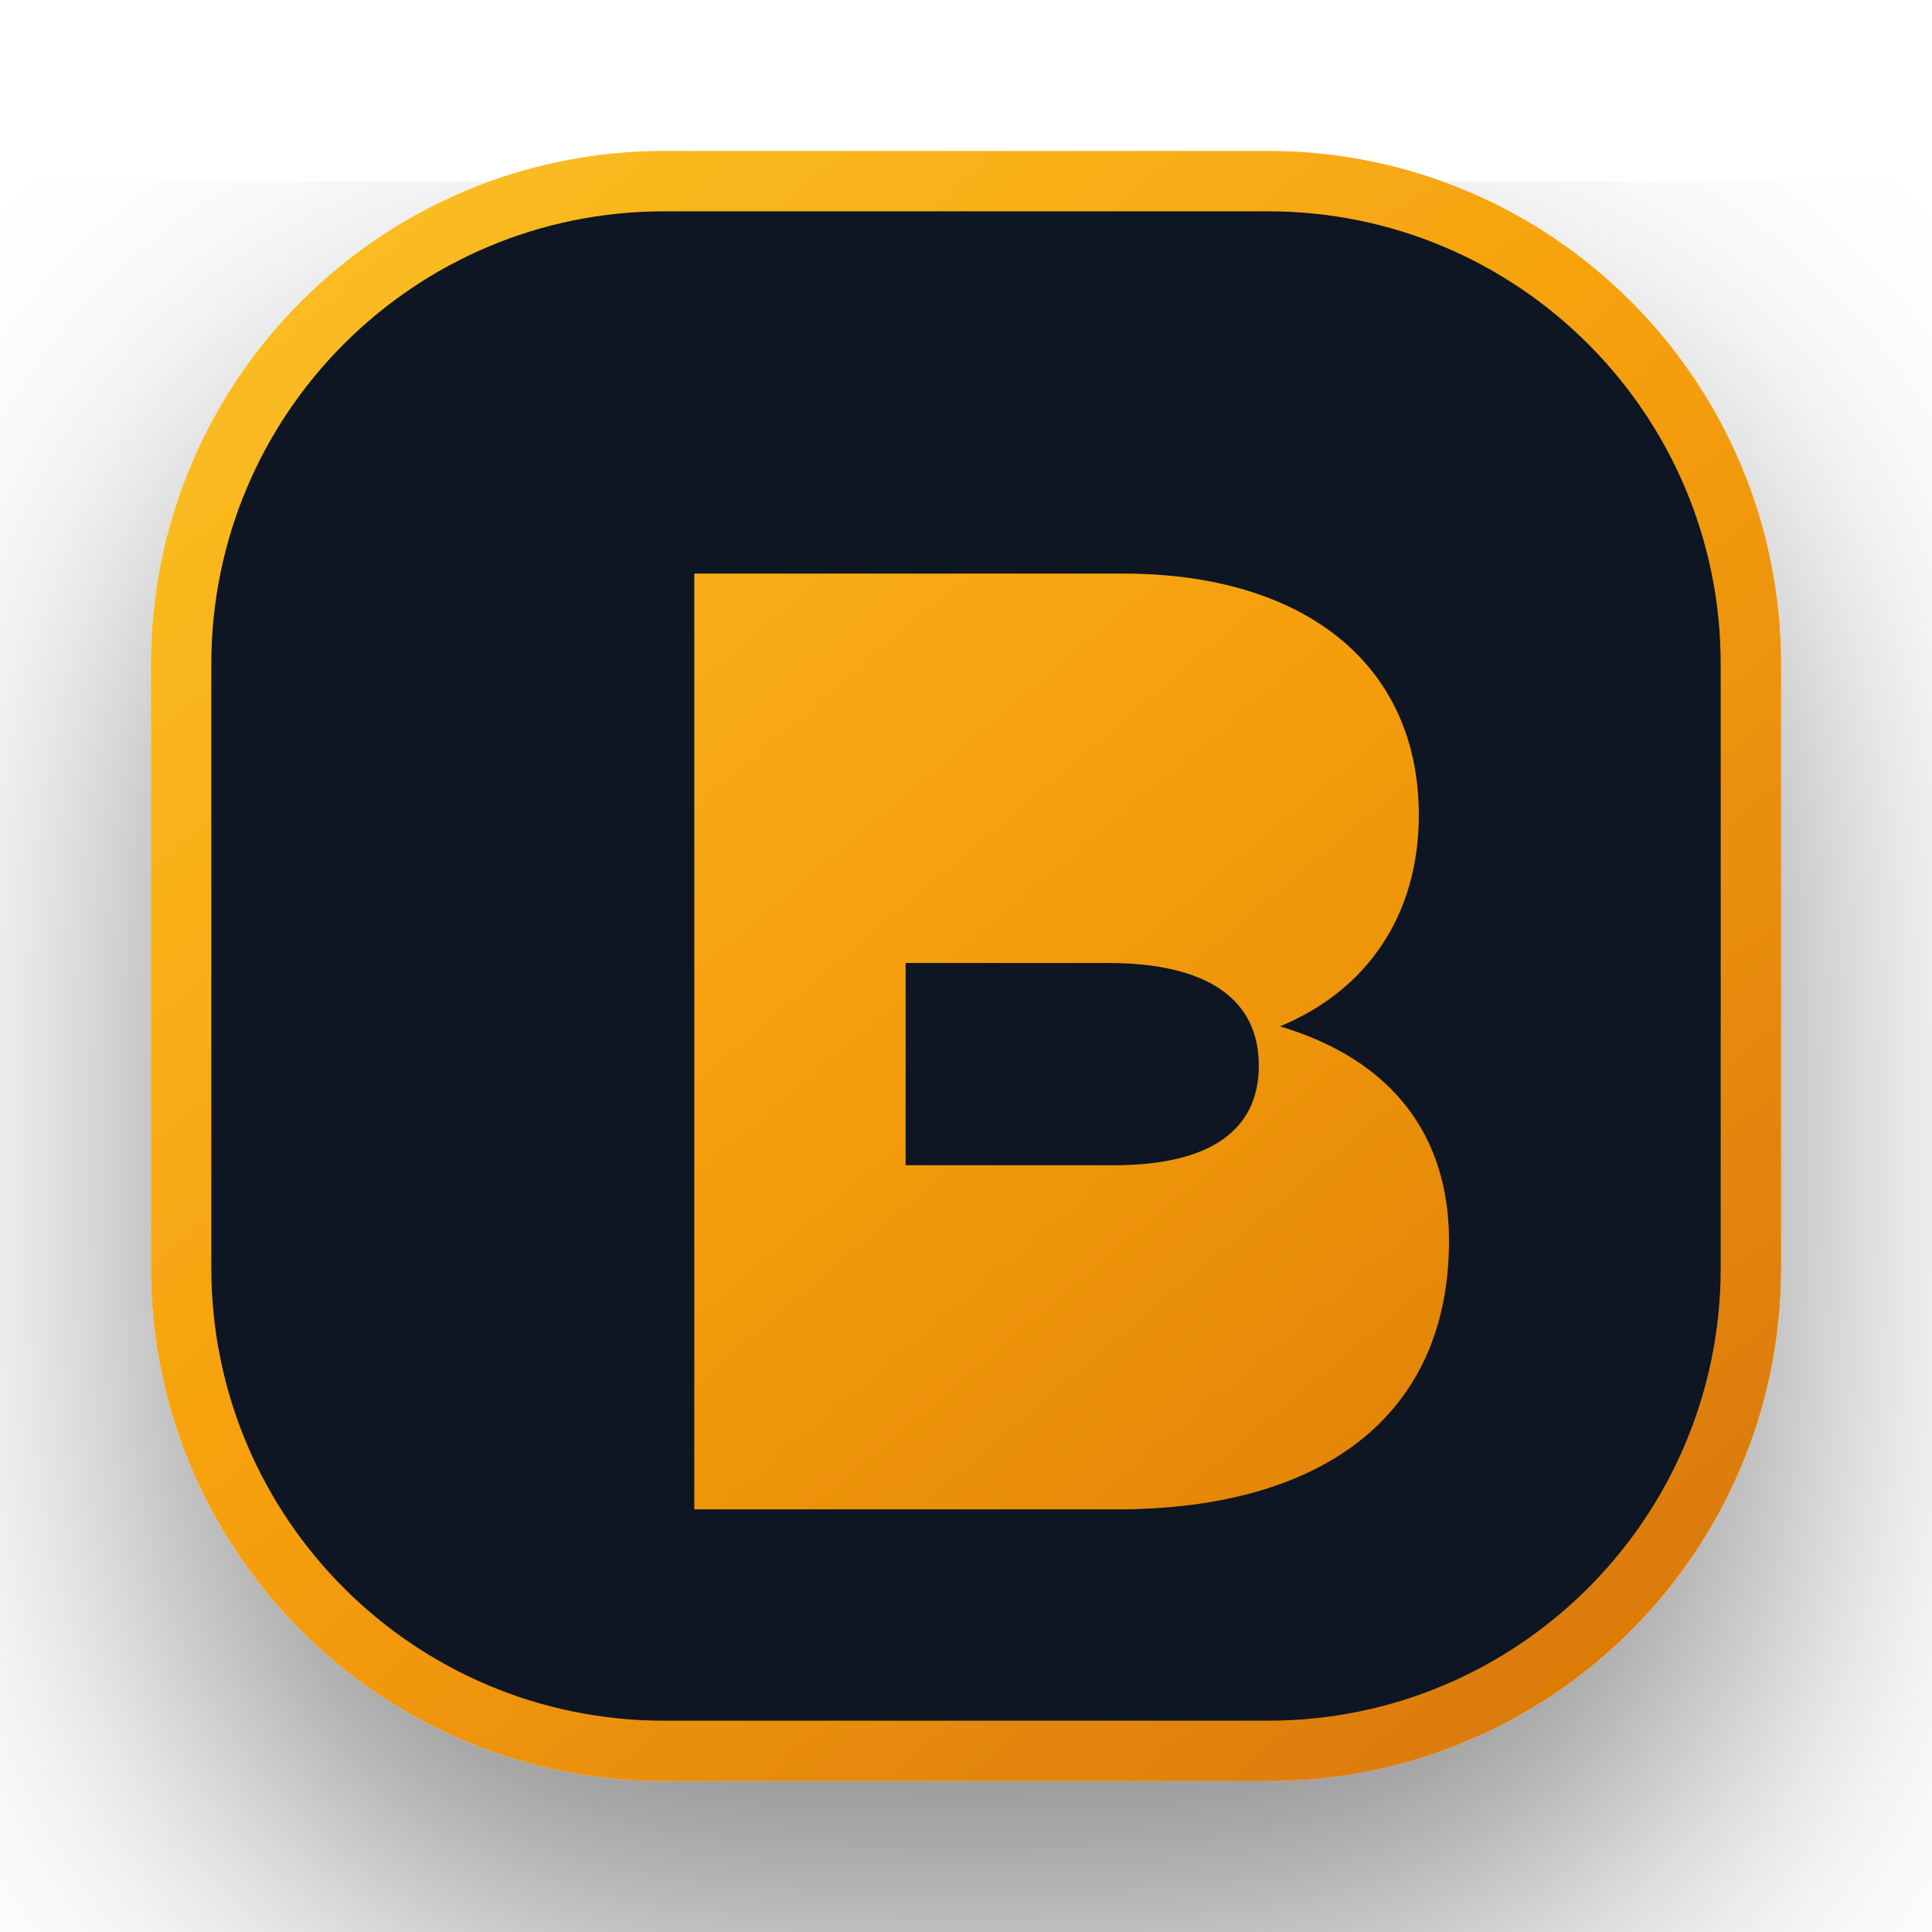
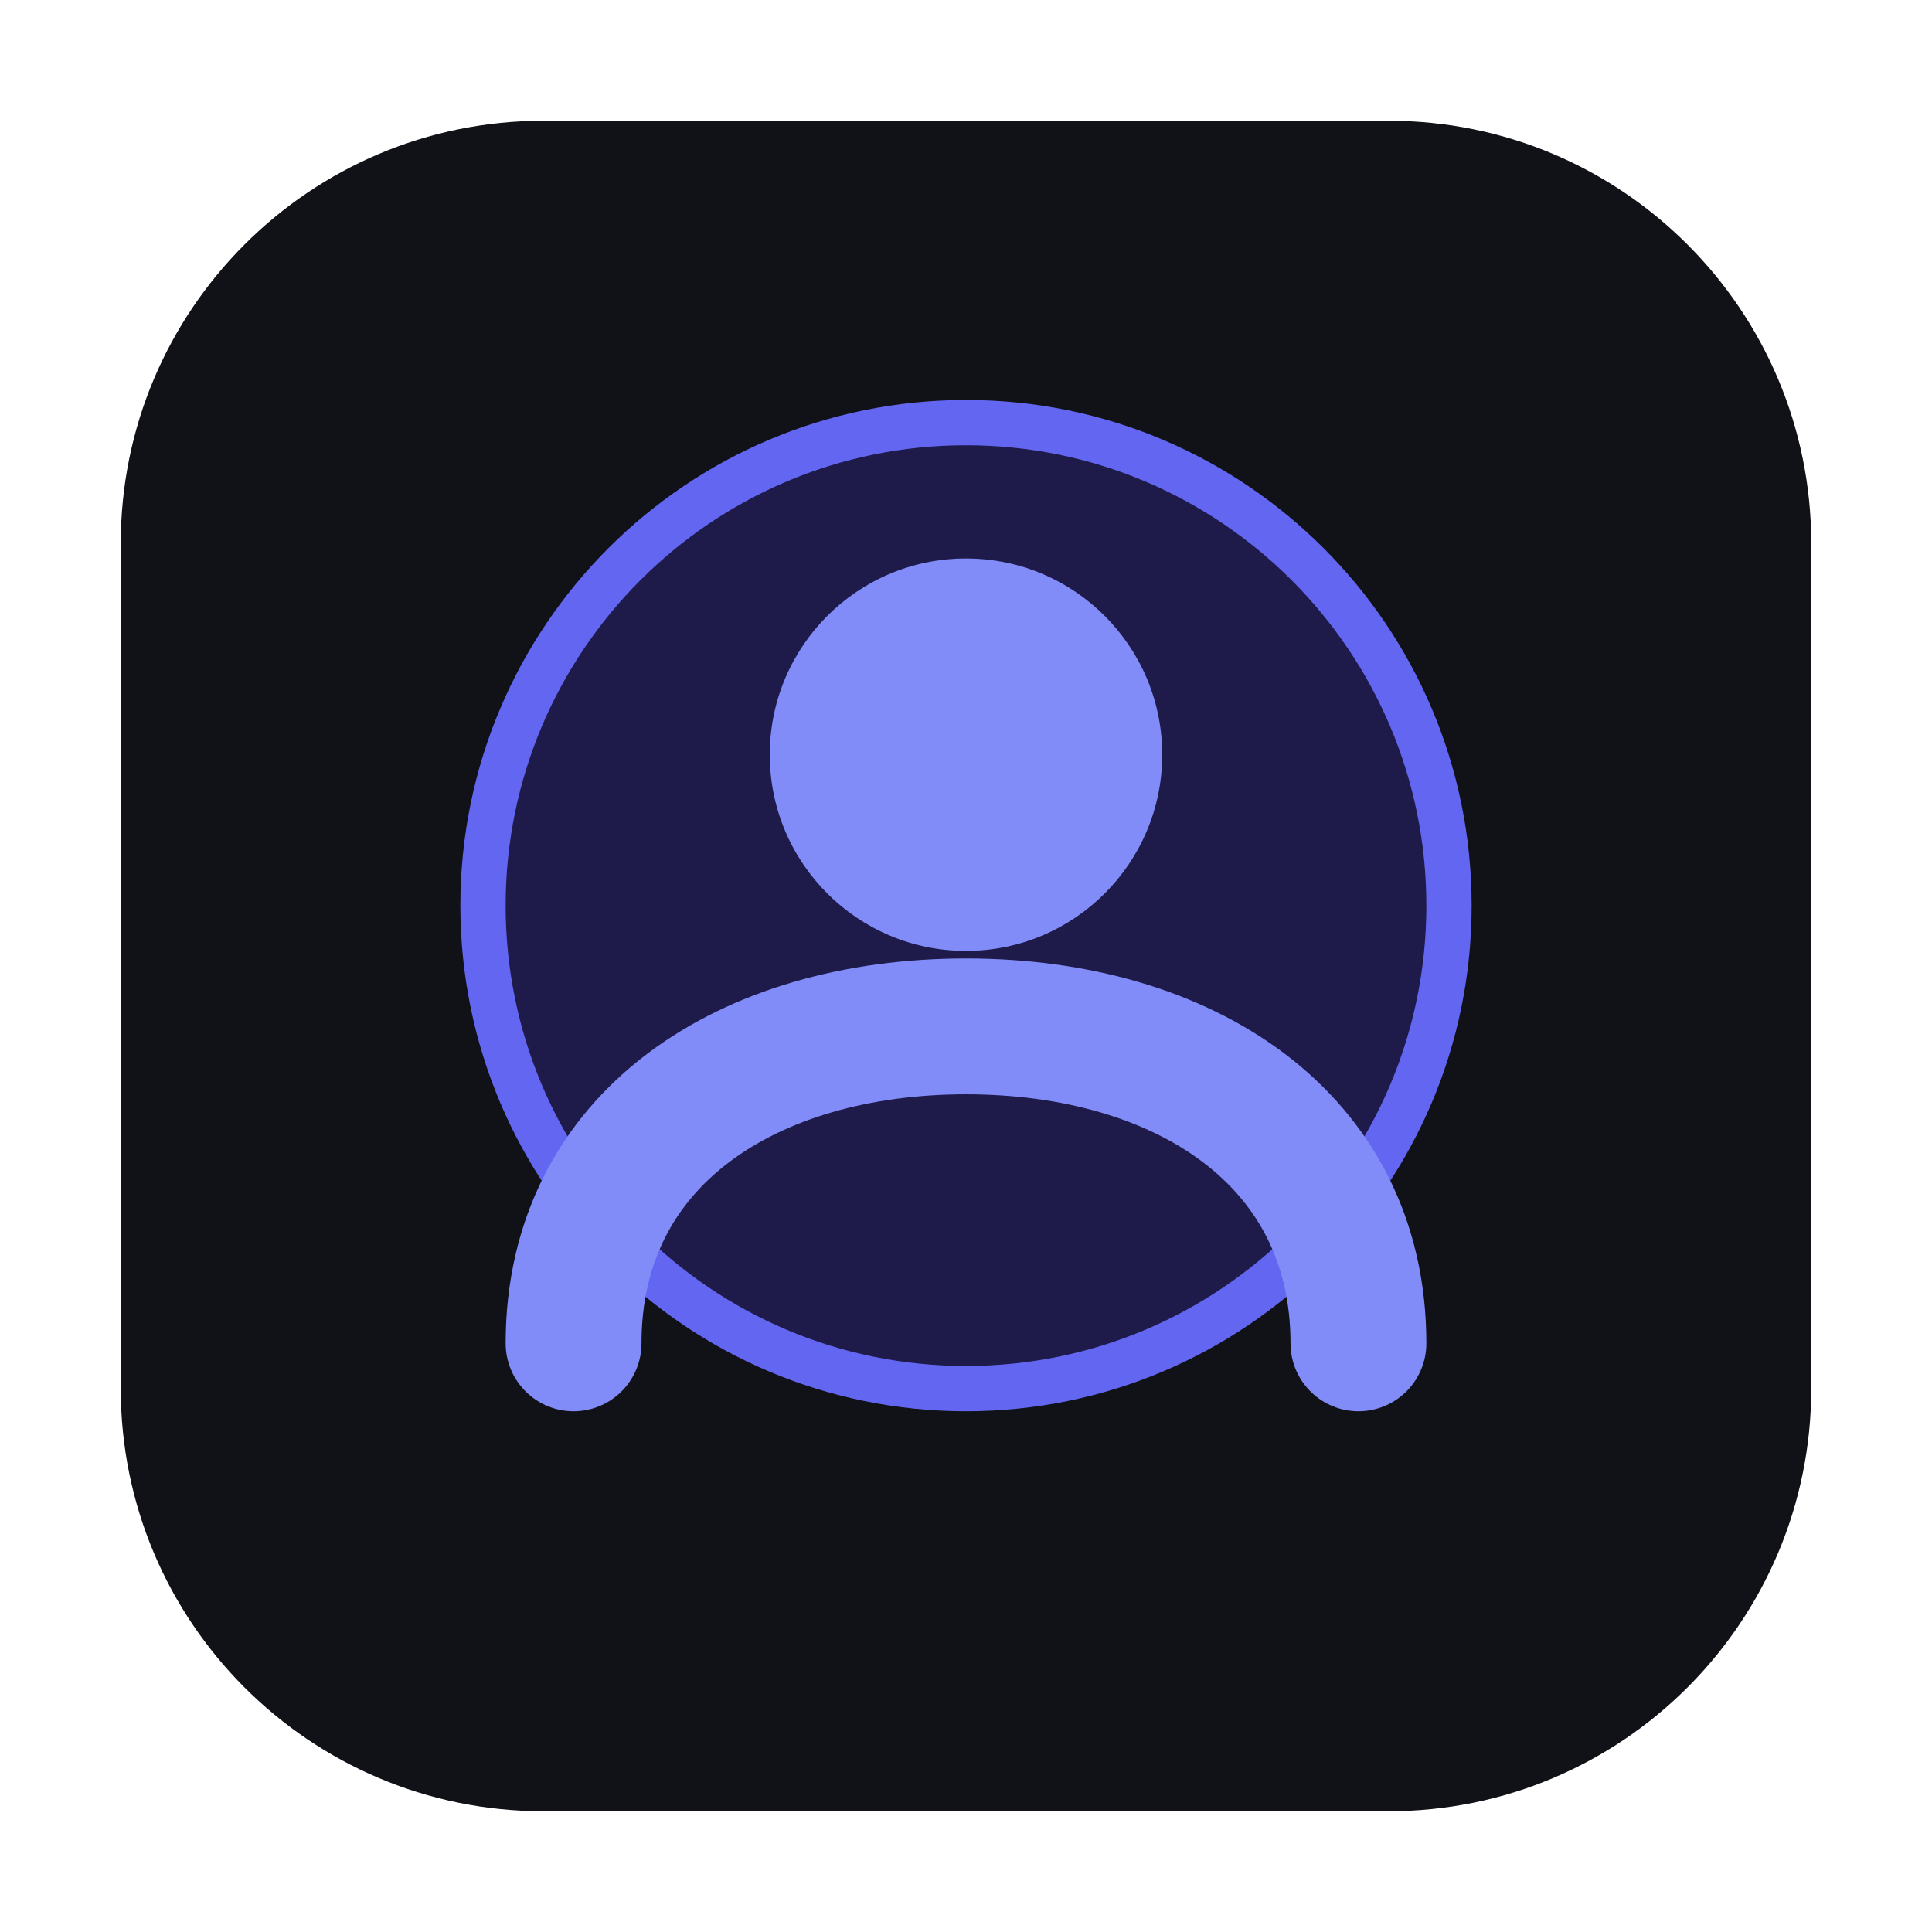
- <svg xmlns="http://www.w3.org/2000/svg" width="64" height="64" viewBox="0 0 64 64" fill="none">
-   <defs>
-     <linearGradient id="g" x1="10" y1="6" x2="54" y2="58" gradientUnits="userSpaceOnUse">
-       <stop stop-color="#FBBF24" />
-       <stop offset="0.5" stop-color="#F59E0B" />
-       <stop offset="1" stop-color="#D97706" />
-     </linearGradient>
-     <filter id="s" x="-20%" y="-20%" width="140%" height="140%">
-       <feDropShadow dx="0" dy="6" stdDeviation="6" flood-color="#000000" flood-opacity="0.45" />
-     </filter>
-   </defs>
-   <rect x="6" y="6" width="52" height="52" rx="16" fill="#0C1222" stroke="url(#g)" stroke-width="2" filter="url(#s)" />
-   <path d="M23 45V19h14.2c6 0 9.8 3 9.8 8 0 3.3-1.7 5.8-4.6 7 3.7 1.1 5.6 3.6 5.6 7.1 0 5.8-4.2 8.9-11 8.9H23Zm7-21h6.3c2.6 0 4.1 1.1 4.1 3 0 2.1-1.6 3.2-4.4 3.2H30V24Zm0 14.6h6.9c3.1 0 4.8-1.1 4.8-3.3 0-2.2-1.7-3.4-5-3.4H30v6.7Z" fill="url(#g)" />
+ <svg xmlns="http://www.w3.org/2000/svg" width="64" height="64" viewBox="0 0 64 64" fill="none" role="img" aria-label="Portfolio">
+   <rect x="4" y="4" width="56" height="56" rx="14" fill="#111118" />
+   <circle cx="32" cy="30" r="16" fill="#1e1b4b" stroke="#6366f1" stroke-width="1.5" />
+   <circle cx="32" cy="25" r="6.5" fill="#818cf8" />
+   <path d="M19 44.5c0-6.8 5.8-10.5 13-10.5s13 3.7 13 10.5" stroke="#818cf8" stroke-width="4.5" stroke-linecap="round" fill="none" />
</svg>
